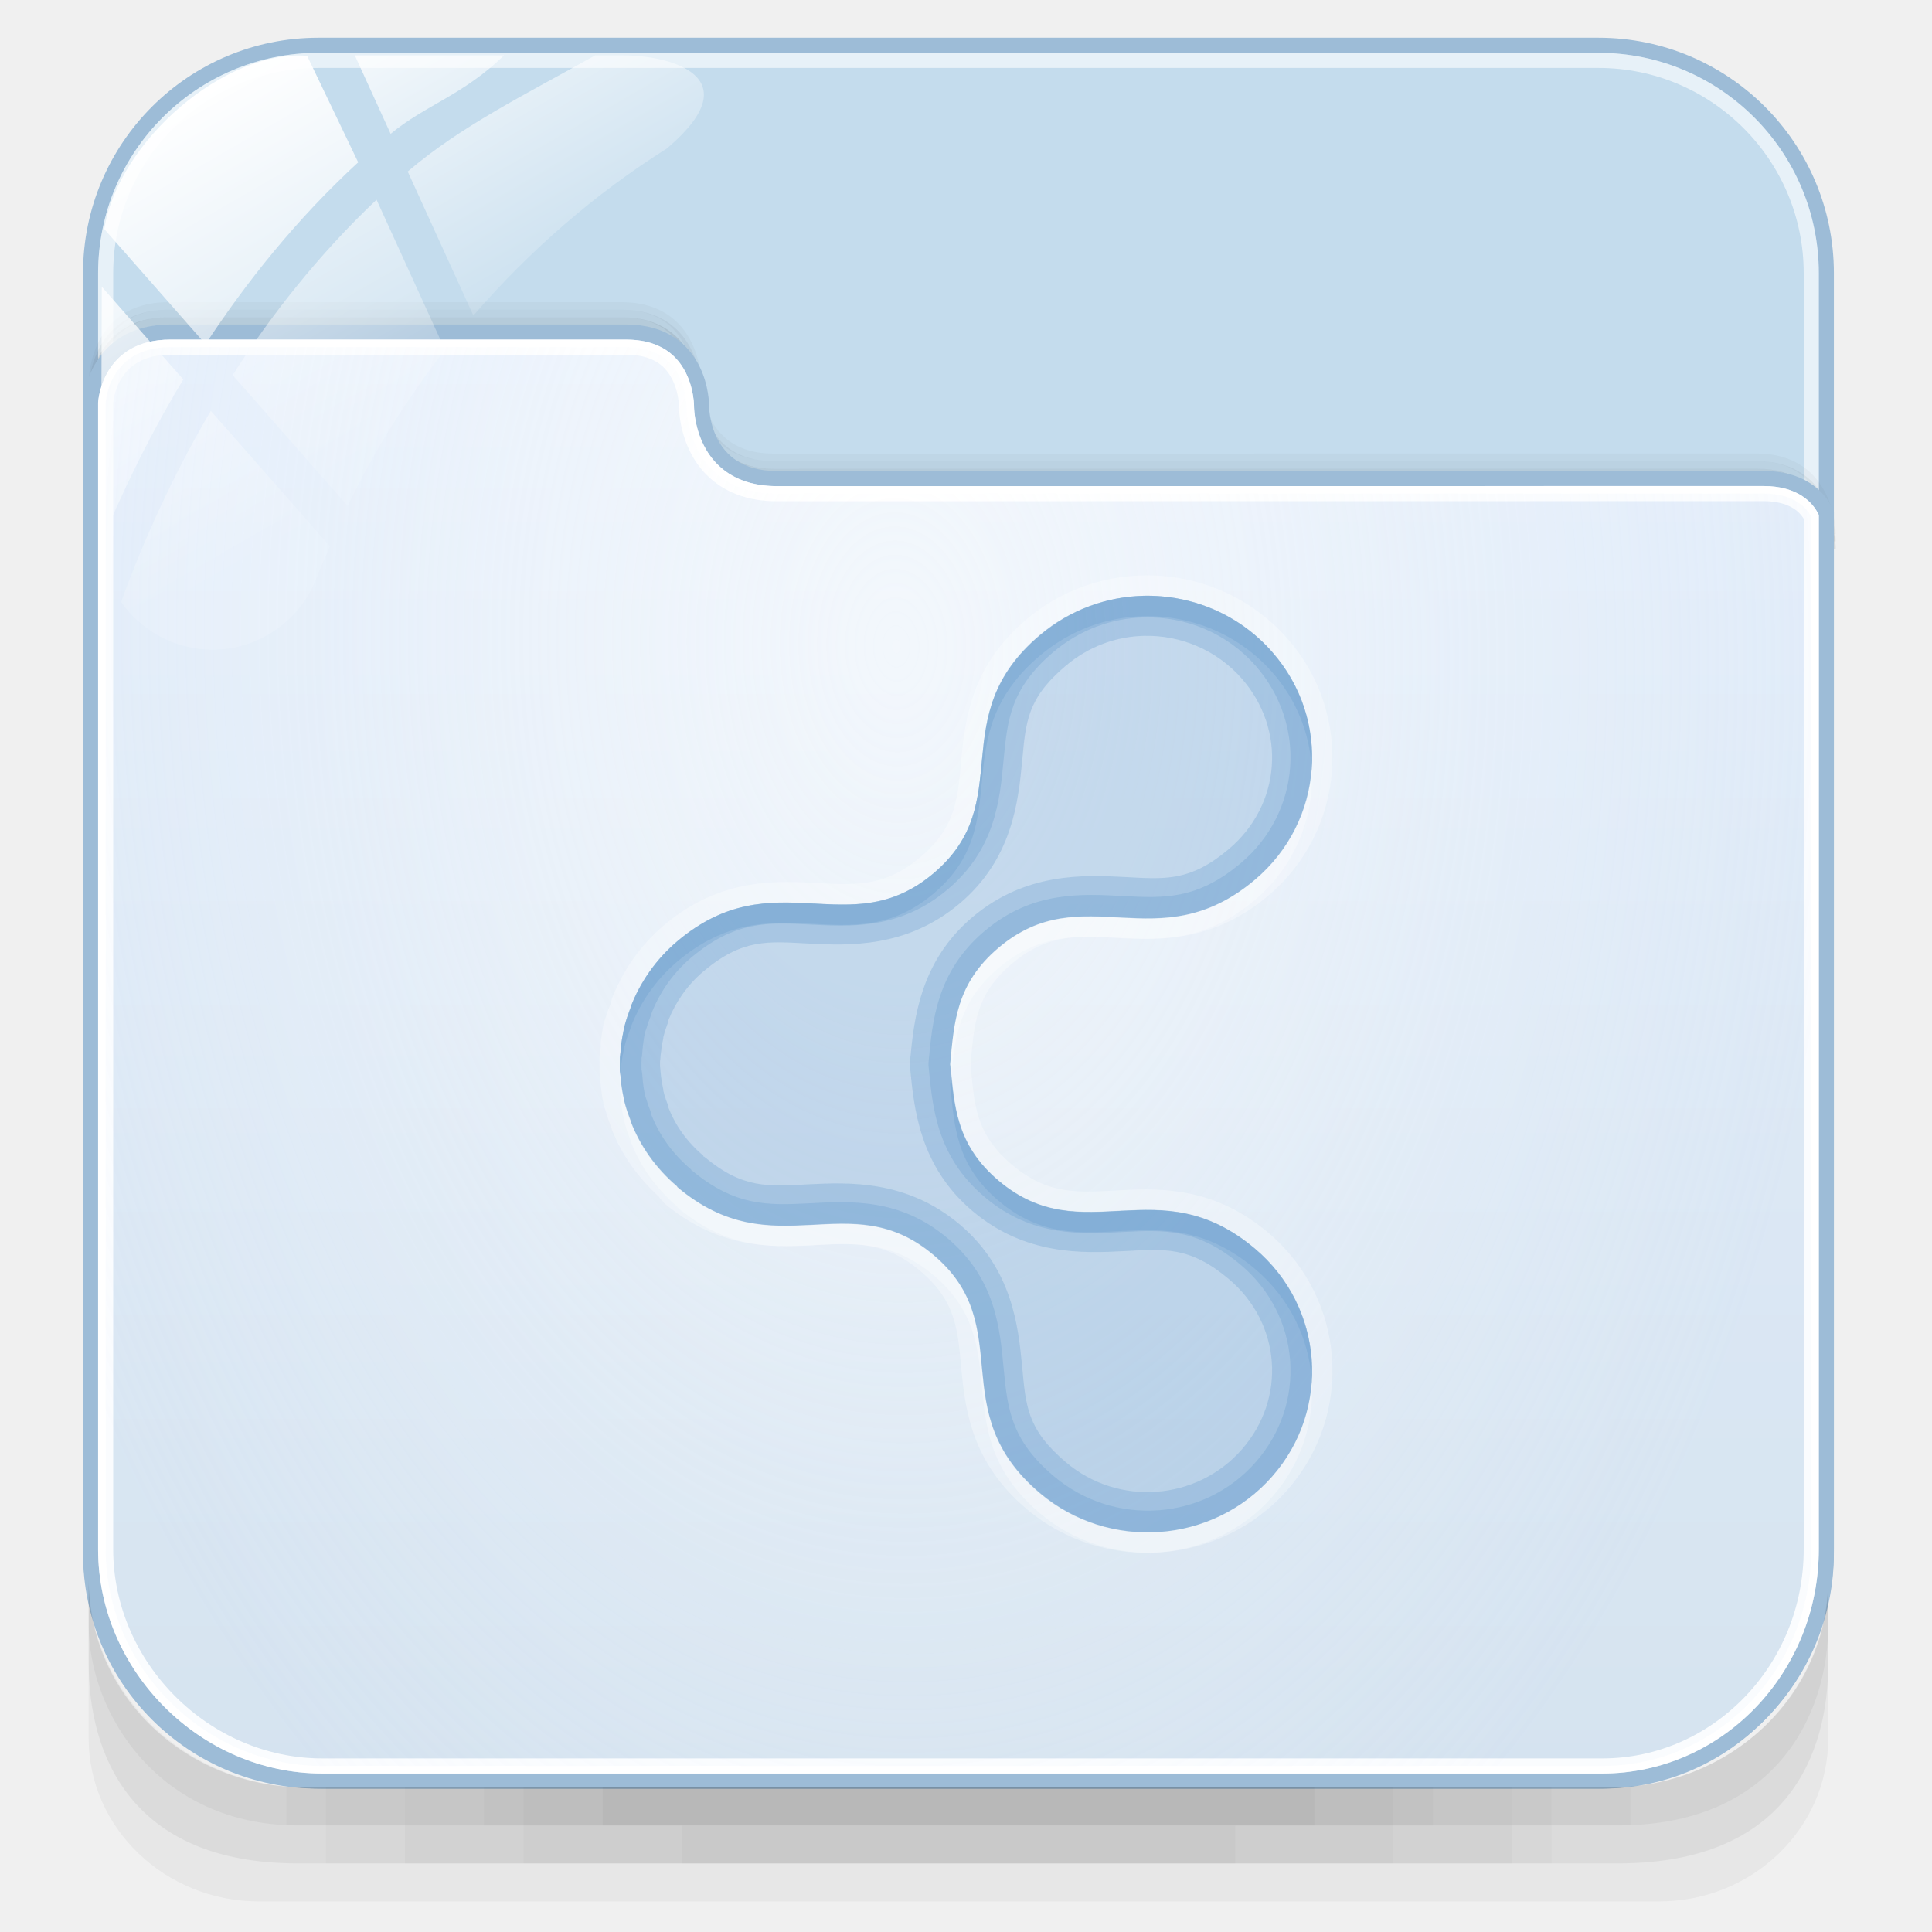
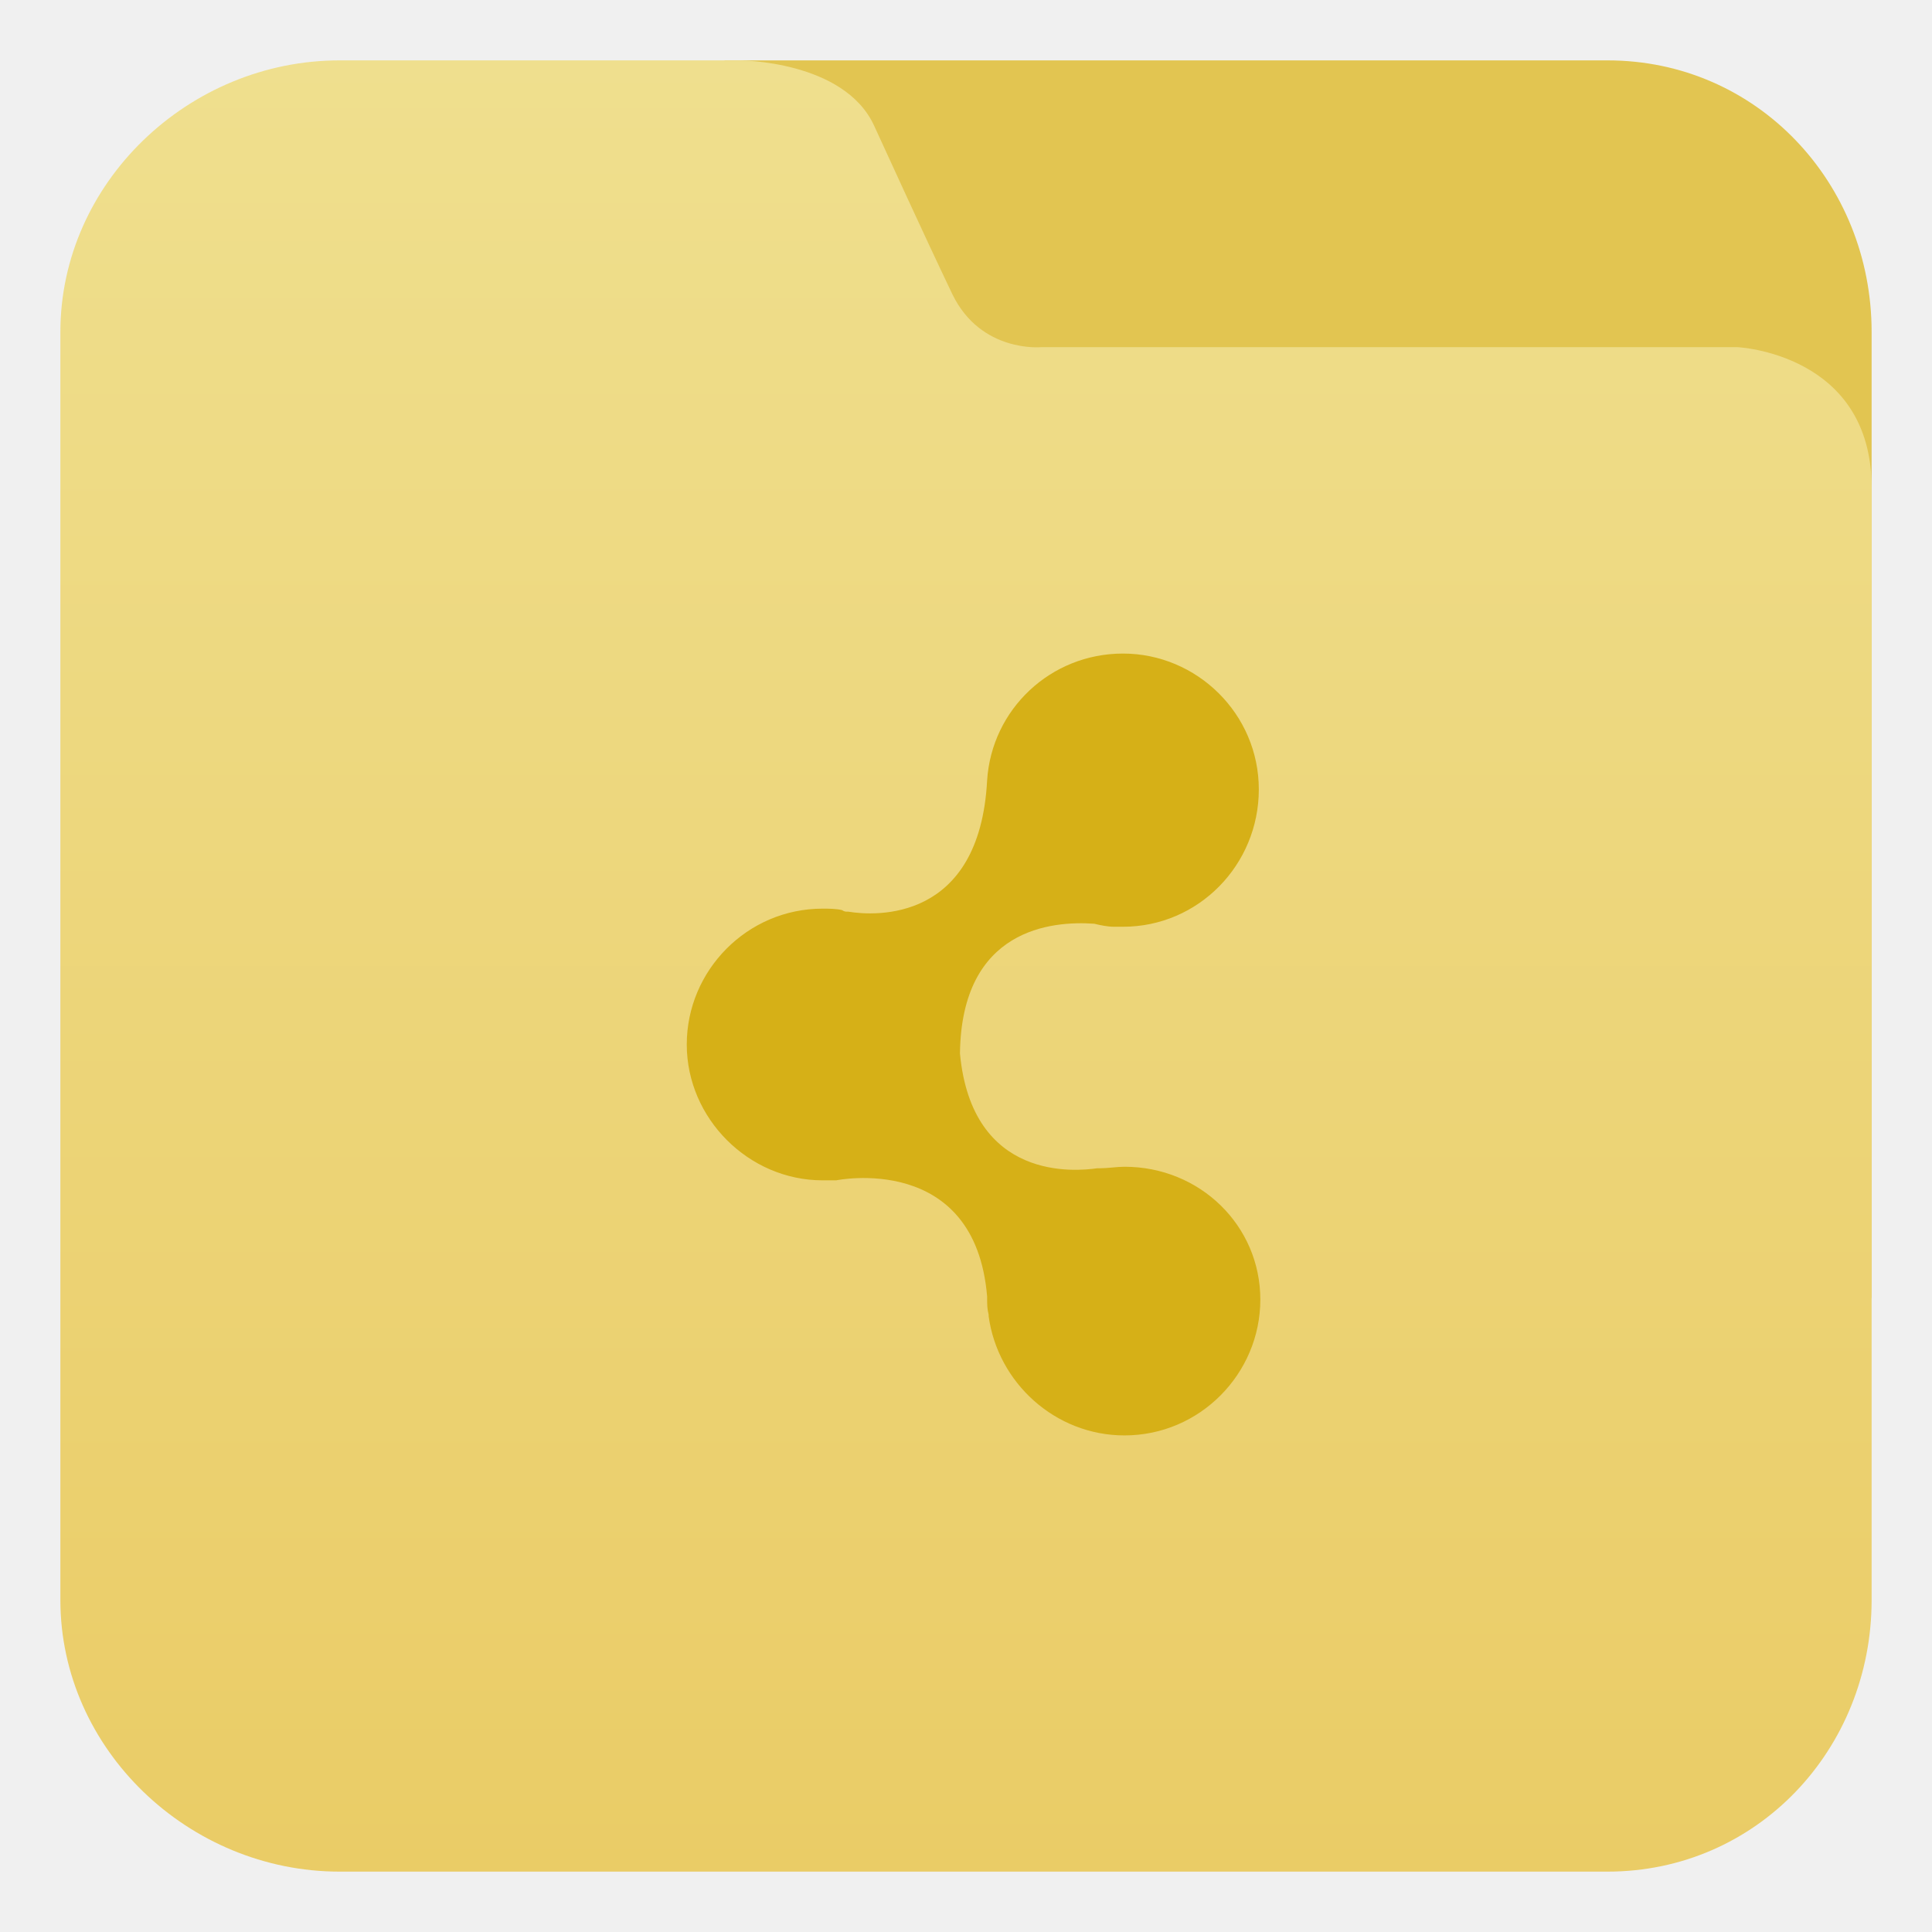
- <svg xmlns="http://www.w3.org/2000/svg" version="1.1" id="图层_1" x="0px" y="0px" width="256px" height="256px" viewBox="0 0 256 256" enable-background="new 0 0 256 256" xml:space="preserve">
-   <g>
-     <path fill="#C4DCED" stroke="#9DBCD7" stroke-width="2" stroke-miterlimit="10" d="M242,205.805   C242,222.481,228.481,236,211.805,236H42.195C25.519,236,12,222.481,12,205.805V36.195C12,19.519,25.519,6,42.195,6h169.609   C228.481,6,242,19.519,242,36.195V205.805z" />
-     <path opacity="0.6" fill="none" stroke="#FFFFFF" stroke-width="2" stroke-miterlimit="10" d="M42.195,234   C26.648,234,14,221.352,14,205.805V36.195C14,20.648,26.648,8,42.195,8h169.609C227.352,8,240,20.648,240,36.195v169.609   C240,221.352,227.352,234,211.805,234H42.195z" />
-     <g>
-       <path opacity="0.08" fill="none" stroke="#000000" stroke-miterlimit="10" d="M242.749,72.737c0,0,0-10.146-10.022-10.146    c-29.088,0-121.969,0.015-130.282,0.015c-10.102,0-10.022-10-10.022-10s0-10.065-10.022-10.065c-17.543,0-52.679,0-60.13,0    c-9.866,0-10.022,9.703-10.022,10.01" />
-       <path opacity="0.05" fill="none" stroke="#000000" stroke-miterlimit="10" d="M242.749,71.737c0,0,0-10.146-10.022-10.146    c-29.088,0-121.969,0.015-130.282,0.015c-10.102,0-10.022-10-10.022-10s0-10.065-10.022-10.065c-17.543,0-52.679,0-60.13,0    c-9.866,0-10.022,9.703-10.022,10.01" />
-       <path opacity="0.03" fill="none" stroke="#000000" stroke-miterlimit="10" d="M242.749,70.737c0,0,0-10.146-10.022-10.146    c-29.088,0-121.969,0.015-130.282,0.015c-10.102,0-10.022-10-10.022-10s0-10.065-10.022-10.065c-17.543,0-52.679,0-60.13,0    c-9.866,0-10.022,9.703-10.022,10.01" />
-       <linearGradient id="SVGID_1_" gradientUnits="userSpaceOnUse" x1="127" y1="236" x2="127" y2="44">
-         <stop offset="0" style="stop-color:#D1E0ED" />
-         <stop offset="1" style="stop-color:#E4EEFB" />
-       </linearGradient>
-       <path fill="url(#SVGID_1_)" stroke="#9DBCD7" stroke-width="2" stroke-miterlimit="10" d="M42.695,236h169.609    C228.981,236,242,221.981,242,205.305V68.02c-1-2.376-3.585-4.618-8.317-4.618c-29.214,0-122.373,0.015-130.722,0.015    c-10.146,0-10.003-9.676-10.003-9.676S93.021,44,82.956,44c-17.619,0-52.907,0-60.391,0C12.656,44,12,53.055,12,53.362v151.943    C12,221.981,26.019,236,42.695,236z" />
-       <path fill="none" stroke="#FFFFFF" stroke-width="2" stroke-miterlimit="10" d="M42.695,234C27.141,234,14,220.859,14,205.305    V53.362C14.015,53.124,14.494,46,22.565,46h60.391c2.473,0,4.406,0.683,5.745,2.031c2.218,2.232,2.259,5.664,2.258,5.698    c-0.003,0.188-0.035,5.024,3.336,8.446c2.12,2.152,5.036,3.243,8.667,3.243c0,0,111.685-0.015,130.722-0.015    c4.112,0,5.726,1.936,6.316,3.062v136.841C240,221.127,227.576,234,212.305,234H42.695z" />
-     </g>
-     <g id="g27_1_">
-       <linearGradient id="path36_2_" gradientUnits="userSpaceOnUse" x1="431.799" y1="820.468" x2="463.664" y2="875.661" gradientTransform="matrix(1 0 0 1 -412 -818)">
-         <stop offset="0" style="stop-color:#FFFFFF" />
-         <stop offset="0.5" style="stop-color:#FFFFFF;stop-opacity:0.6" />
-         <stop offset="1" style="stop-color:#FFFFFF;stop-opacity:0.15" />
-       </linearGradient>
-       <path id="path36_1_" fill="url(#path36_2_)" d="M46.073,67.039c3.563-7.375,7.91-14.283,12.899-20.672l-9.077-19.903    c-7.751,7.327-14.045,15.402-19.066,23.243L46.073,67.039z" />
-       <linearGradient id="path45_2_" gradientUnits="userSpaceOnUse" x1="460.692" y1="812.203" x2="481.546" y2="848.325" gradientTransform="matrix(1 0 0 1 -412 -818)">
-         <stop offset="0" style="stop-color:#FFFFFF" />
-         <stop offset="0.5" style="stop-color:#FFFFFF;stop-opacity:0.6" />
-         <stop offset="1" style="stop-color:#FFFFFF;stop-opacity:0.15" />
-       </linearGradient>
-       <path id="path45_1_" fill="url(#path45_2_)" d="M47.016,7.335l4.745,10.397c4.565-3.791,9.57-5.095,15.026-10.397L47.016,7.335z" />
-       <linearGradient id="path54_2_" gradientUnits="userSpaceOnUse" x1="467.252" y1="805.343" x2="492.732" y2="849.477" gradientTransform="matrix(1 0 0 1 -412 -818)">
-         <stop offset="0" style="stop-color:#FFFFFF" />
-         <stop offset="0.5" style="stop-color:#FFFFFF;stop-opacity:0.6" />
-         <stop offset="1" style="stop-color:#FFFFFF;stop-opacity:0.15" />
-       </linearGradient>
-       <path id="path54_1_" fill="url(#path54_2_)" d="M82.618,7.335h-3.754c-9.464,5.302-17.74,9.347-24.839,15.391l8.7,19.087    c7.433-8.584,16.054-16.107,25.709-22.183c0.074-0.069,0.127-0.127,0.207-0.196C99.463,10.092,88.716,7.335,82.618,7.335z" />
-       <linearGradient id="path63_2_" gradientUnits="userSpaceOnUse" x1="413.915" y1="845.629" x2="441.566" y2="893.522" gradientTransform="matrix(1 0 0 1 -412 -818)">
-         <stop offset="0" style="stop-color:#FFFFFF" />
-         <stop offset="0.5" style="stop-color:#FFFFFF;stop-opacity:0.6" />
-         <stop offset="1" style="stop-color:#FFFFFF;stop-opacity:0.15" />
-       </linearGradient>
-       <path id="path63_1_" fill="url(#path63_2_)" d="M27.935,54.442c-5.821,9.909-9.623,19.066-11.882,25.327    c2.672,3.812,7.089,6.315,12.099,6.315c6.203,0,11.5-3.833,13.695-9.246c0.562-1.511,1.246-2.964,1.872-4.454L27.935,54.442z" />
-       <linearGradient id="path72_2_" gradientUnits="userSpaceOnUse" x1="412.673" y1="847.59" x2="443.318" y2="900.669" gradientTransform="matrix(1 0 0 1 -412 -818)">
-         <stop offset="0" style="stop-color:#FFFFFF" />
-         <stop offset="0.5" style="stop-color:#FFFFFF;stop-opacity:0.6" />
-         <stop offset="1" style="stop-color:#FFFFFF;stop-opacity:0.15" />
-       </linearGradient>
-       <path id="path72_1_" fill="url(#path72_2_)" d="M13.487,38.001l-0.117,33.275c0,0,0,0.011,0,0.021c0,0.207,0.053,0.403,0.064,0.61    c2.529-6.155,6.06-13.679,10.853-21.626L13.487,38.001z" />
-       <linearGradient id="path149_2_" gradientUnits="userSpaceOnUse" x1="435.847" y1="830.968" x2="464.623" y2="880.808" gradientTransform="matrix(1 0 0 1 -412 -818)">
-         <stop offset="0" style="stop-color:#FFFFFF" />
-         <stop offset="0.5" style="stop-color:#FFFFFF;stop-opacity:0.6" />
-         <stop offset="1" style="stop-color:#FFFFFF;stop-opacity:0.15" />
-       </linearGradient>
-       <path id="path149_1_" fill="url(#path149_2_)" d="M40.696,7.398C29.886,6.5,15.65,18.681,13.821,30.355l13.414,15.254    c5.355-8.17,12.014-16.542,20.227-24.102L40.696,7.398z" />
-     </g>
-   </g>
-   <radialGradient id="SVGID_2_" cx="118.765" cy="85.657" r="190.68" gradientTransform="matrix(0.0197 0.9998 -0.6593 0.013 172.8916 -34.1994)" gradientUnits="userSpaceOnUse">
-     <stop offset="0" style="stop-color:#FFFFFF;stop-opacity:0.6" />
-     <stop offset="0.378" style="stop-color:#FAFCFE;stop-opacity:0.449" />
-     <stop offset="0.829" style="stop-color:#EBF3FC;stop-opacity:0.268" />
-     <stop offset="1" style="stop-color:#E4EEFB;stop-opacity:0.2" />
-   </radialGradient>
-   <path fill="url(#SVGID_2_)" d="M42.695,234C27.141,234,14,220.859,14,205.305V53.362C14.015,53.124,14.494,46,22.565,46h60.391  c2.473,0,4.405,0.683,5.744,2.031c2.219,2.232,2.259,5.664,2.259,5.698c-0.003,0.188-0.035,5.024,3.336,8.446  c2.12,2.152,5.036,3.243,8.666,3.243c0,0,111.686-0.015,130.723-0.015c4.112,0,5.726,1.936,6.316,3.062v136.841  C240,221.127,227.576,234,212.305,234H42.695z" />
-   <g id="g151" opacity="0.5">
-     <path id="path153" opacity="0.08" enable-background="new    " d="M213.51,236.845H40.636c-15.915,0-28.886-12.476-28.886-27.76   v21.232c0,11.942,10.147,21.625,22.578,21.625h185.483c12.431,0,22.437-9.683,22.437-21.625v-21.232   C242.249,224.369,229.42,236.845,213.51,236.845z" />
-     <path id="path155" opacity="0.1" enable-background="new    " d="M213.364,236.845H40.49c-15.91,0-28.739-12.249-28.739-27.533   v11.107c0,11.942,5.48,26.491,27.676,26.491s152.506,0,174.996,0s27.827-14.549,27.827-26.491v-11.107   C242.249,224.596,229.273,236.845,213.364,236.845z" />
-     <path id="path157" opacity="0.1" enable-background="new    " d="M213.364,236.845H40.49c-15.91,0-28.739-12.249-28.739-27.533   v5.994c0,11.947,9.503,26.572,27.676,26.572s154.193,0,174.996,0c20.808,0,27.827-14.625,27.827-26.567v-5.994   C242.249,224.596,229.273,236.845,213.364,236.845z" />
-     <rect id="rect159" x="37.944" y="236.845" opacity="0.05" enable-background="new    " width="178.112" height="5.033" />
-     <rect id="rect161" x="43.182" y="236.845" opacity="0.05" enable-background="new    " width="162.397" height="5.033" />
-     <rect id="rect163" x="43.182" y="241.877" opacity="0.05" enable-background="new    " width="162.397" height="5.033" />
-     <rect id="rect165" x="53.66" y="241.877" opacity="0.05" enable-background="new    " width="146.681" height="5.033" />
-     <rect id="rect167" x="69.375" y="241.877" opacity="0.05" enable-background="new    " width="115.249" height="5.033" />
-     <rect id="rect169" x="90.33" y="241.877" opacity="0.05" enable-background="new    " width="73.34" height="5.033" />
-     <rect id="rect171" x="53.66" y="236.845" opacity="0.05" enable-background="new    " width="146.681" height="5.033" />
-     <rect id="rect173" x="64.137" y="236.845" opacity="0.05" enable-background="new    " width="125.726" height="5.033" />
-     <rect id="rect175" x="69.375" y="236.845" opacity="0.05" enable-background="new    " width="115.249" height="5.033" />
-     <rect id="rect177" x="79.853" y="236.845" opacity="0.05" enable-background="new    " width="94.295" height="5.033" />
-     <rect id="rect179" x="79.853" y="236.845" opacity="0.05" enable-background="new    " width="94.295" height="5.033" />
-   </g>
-   <g>
-     <path opacity="0.3" fill="#FFFFFF" enable-background="new    " d="M151.457,76.245c-5.512,0.118-10.958,2.034-15.433,5.814   c-7.054,5.958-8.09,12.723-8.602,18.13c-0.512,5.407-0.591,9.278-5.485,13.405c-4.882,4.127-8.943,3.661-14.494,3.373   c-5.551-0.289-12.434-0.302-19.481,5.649c-3.215,2.73-5.512,6.155-6.909,9.777c0,0,0,0.079,0,0.092   c-0.039,0.105-0.151,0.42-0.164,0.591c-0.19,0.499-0.42,0.965-0.591,1.601c-0.066,0.217-0.23,0.623-0.348,1.089   c0,0.052,0.013,0.052,0,0.092c-0.151,0.702-0.243,1.45-0.335,2.192c-0.039,0.295,0,0.577,0,0.591   c-0.013,0.19-0.079,0.42-0.092,0.591c0.013-0.092-0.052,0.151-0.079,0.755c-0.013,0.308,0,0.394,0,0.341   c-0.013,0.249,0,0.322,0,0.171c0,0.328-0.013,0.676,0,1.004c0,0-0.013,0.144,0,0.505c0.026,0.604,0.092,0.846,0.079,0.755   c0.026,0.282,0.039,0.715,0.092,1.188c0.092,0.735,0.177,1.483,0.335,2.192c0.013,0.039,0,0.039,0,0.085   c0.118,0.459,0.282,0.866,0.348,1.096c0.23,0.86,0.512,1.549,0.755,2.192c0,0.026,0,0.059,0,0.085   c1.306,3.386,3.471,6.43,6.319,9.022c0.026,0.02-0.013,0.072,0,0.085c0.026,0.026,0.052,0.059,0.092,0.085   c0.138,0.19,0.322,0.367,0.499,0.505c0,0.026,0,0.066,0,0.085c7.047,5.958,13.93,5.938,19.481,5.649   c5.551-0.289,9.613-0.761,14.494,3.373c4.895,4.134,4.974,8.005,5.485,13.405c0.512,5.407,1.549,12.172,8.602,18.13   c10.249,8.661,25.708,7.526,34.566-2.526c8.858-10.065,7.729-25.393-2.526-34.061c-7.047-5.951-13.93-5.938-19.481-5.643   c-5.551,0.289-9.613,0.755-14.494-3.379c-4.856-4.101-4.987-7.946-5.485-13.32c0.499-5.367,0.63-9.212,5.485-13.32   c4.888-4.127,8.95-3.661,14.494-3.373c5.551,0.289,12.434,0.308,19.481-5.649c10.249-8.668,11.378-23.996,2.526-34.054   C165.617,78.935,158.517,76.094,151.457,76.245z M151.549,78.942c6.279-0.131,12.585,2.388,17.021,7.421   c7.88,8.943,6.857,22.46-2.27,30.183c-12.854,10.853-22.775-0.446-33.976,9.022c-5.663,4.783-5.892,10.006-6.411,15.426   c0.512,5.42,0.741,10.643,6.411,15.433c11.207,9.462,21.122-1.837,33.976,9.022c9.127,7.716,10.151,21.233,2.27,30.183   c-7.867,8.943-21.633,9.908-30.767,2.192c-12.848-10.853-2.874-22.06-14.088-31.528c-11.201-9.468-21.122,1.831-33.976-9.029   v-0.079c-2.848-2.415-4.908-5.374-6.155-8.602c-0.013-0.02,0.013-0.072,0-0.092c-0.243-0.656-0.486-1.26-0.682-1.942   c-0.079-0.295-0.177-0.617-0.243-0.925c-0.013-0.033,0.013-0.059,0-0.085c-0.138-0.636-0.256-1.293-0.348-1.942   c-0.039-0.335-0.052-0.676-0.079-1.01c-0.013-0.223-0.079-0.446-0.092-0.676c0-0.151,0-0.354,0-0.505c0-0.308,0-0.538,0-0.846   c0-0.033,0-0.131,0-0.164c0-0.118,0-0.217,0-0.335c0.013-0.23,0.079-0.446,0.092-0.682c0.026-0.295,0.052-0.63,0.079-0.925   c0.013-0.039,0-0.052,0-0.092c0.092-0.643,0.203-1.299,0.348-1.936c0-0.033-0.013-0.052,0-0.092   c0.066-0.295,0.164-0.623,0.243-0.925c0.19-0.682,0.433-1.28,0.682-1.936c0.013-0.026-0.013-0.066,0-0.092   c1.24-3.228,3.307-6.273,6.155-8.681c12.854-10.853,22.775,0.446,33.976-9.022c11.214-9.468,1.24-20.675,14.088-31.535   C141.792,80.792,146.647,79.053,151.549,78.942z" />
-     <path opacity="0.3" fill="#669CCC" enable-background="new    " d="M151.568,78.949c-4.895,0.105-9.79,1.798-13.792,5.177   c-12.848,10.859-2.861,22.145-14.075,31.607c-11.201,9.468-21.135-1.85-33.976,9.009v0.02c-2.861,2.415-4.921,5.4-6.161,8.628   c0,0.013,0,0.039-0.013,0.066c-0.256,0.656-0.459,1.312-0.656,1.988c-0.079,0.302-0.164,0.604-0.23,0.906   c-0.013,0.033-0.013,0.072-0.026,0.105c-0.138,0.636-0.23,1.273-0.322,1.923c0,0.007,0,0.007,0,0.02   c0,0.026-0.013,0.066-0.013,0.098c-0.039,0.302-0.066,0.597-0.092,0.906c-0.013,0.23-0.039,0.453-0.052,0.682   c0,0.112-0.013,0.236-0.013,0.354c0,0.039,0,0.079,0,0.118c-0.013,0.302-0.013,0.597,0,0.899c0,0.157,0.013,0.322,0.013,0.472   c0.013,0.223,0.039,0.453,0.052,0.682c0.026,0.341,0.066,0.669,0.105,1.01c0,0,0,0.007,0,0.013   c0.092,0.643,0.177,1.279,0.322,1.923c0.013,0.033,0.013,0.066,0.026,0.105c0.066,0.302,0.151,0.597,0.23,0.899   c0.19,0.682,0.4,1.339,0.656,1.988c0.013,0.026,0.013,0.046,0.013,0.072c1.24,3.228,3.307,6.207,6.161,8.622v0.02   c12.841,10.853,22.775-0.459,33.976,9.009c11.214,9.462,1.234,20.748,14.075,31.6c9.14,7.716,22.913,6.706,30.793-2.244   c7.867-8.943,6.857-22.454-2.27-30.17c-12.841-10.859-22.775,0.479-33.989-8.989c-5.649-4.783-5.905-10.039-6.424-15.459   c0.512-5.42,0.768-10.676,6.424-15.452c11.214-9.468,21.148,1.863,33.989-8.996c9.127-7.716,10.138-21.22,2.27-30.17   C164.14,81.337,157.861,78.811,151.568,78.949C151.568,78.948,151.568,78.948,151.568,78.949z" />
-     <path opacity="0.3" fill="#669CCC" enable-background="new    " d="M151.549,78.942c-4.895,0.112-9.75,1.85-13.753,5.23   c-12.848,10.859-2.874,22.06-14.088,31.535c-11.201,9.468-21.122-1.837-33.976,9.022c-2.848,2.415-4.908,5.453-6.155,8.681   c-0.013,0.026,0.013,0.066,0,0.092c-0.243,0.656-0.486,1.253-0.682,1.936c-0.079,0.302-0.177,0.63-0.243,0.925   c-0.013,0.039,0,0.059,0,0.092c-0.138,0.636-0.256,1.293-0.348,1.936c0,0.039,0.013,0.052,0,0.092   c-0.026,0.295-0.052,0.63-0.079,0.925c-0.013,0.23-0.079,0.446-0.092,0.682c0,0.118,0,0.217,0,0.335c0,0.039,0,0.138,0,0.164   c0,0.308,0,0.538,0,0.846c0,0.151,0,0.354,0,0.505c0.013,0.138,0.079,0.276,0.092,0.42c0.013-0.085-0.013-0.171,0-0.249   c0.026-0.308,0.052-0.63,0.079-0.938c0.013-0.026,0-0.052,0-0.079c0.092-0.65,0.203-1.306,0.348-1.942c0-0.033-0.013-0.059,0-0.085   c0.066-0.302,0.164-0.63,0.243-0.932c0.19-0.676,0.433-1.279,0.682-1.942c0.013-0.02-0.013-0.066,0-0.079   c1.24-3.228,3.307-6.279,6.155-8.687c12.854-10.853,22.775,0.446,33.976-9.022c11.214-9.468,1.24-20.675,14.088-31.535   c3.996-3.379,8.858-5.118,13.753-5.223c6.279-0.138,12.585,2.388,17.021,7.421c3.228,3.655,4.934,8.084,5.23,12.559   c0.335-5.38-1.345-10.853-5.23-15.256C164.134,81.33,157.828,78.811,151.549,78.942z M126.077,142.346   c-0.039,0.446-0.131,0.892-0.164,1.352c0.512,5.413,0.741,10.643,6.411,15.426c11.207,9.468,21.122-1.837,33.976,9.022   c4.56,3.858,7.086,9.127,7.5,14.586c0.335-6.365-2.205-12.795-7.5-17.283c-12.854-10.859-22.775,0.44-33.976-9.022   C127.127,152.038,126.549,147.274,126.077,142.346z" />
-     <path opacity="0.3" fill="#669CCC" enable-background="new    " d="M151.549,78.942c-4.895,0.112-9.75,1.85-13.753,5.23   c-12.848,10.859-2.874,22.06-14.088,31.535c-11.201,9.468-21.122-1.837-33.976,9.022c-2.848,2.415-4.908,5.453-6.155,8.681   c-0.013,0.026,0.013,0.066,0,0.092c-0.243,0.656-0.486,1.253-0.682,1.936c-0.079,0.302-0.177,0.63-0.243,0.925   c-0.013,0.039,0,0.059,0,0.092c-0.138,0.636-0.256,1.293-0.348,1.936c0,0.039,0.013,0.052,0,0.092   c-0.026,0.295-0.052,0.63-0.079,0.925c-0.013,0.23-0.079,0.446-0.092,0.682c0,0.118,0,0.217,0,0.335c0,0.039,0,0.138,0,0.164   c0,0.308,0,0.538,0,0.846c0,0.151,0,0.354,0,0.505c0.013,0.223,0.079,0.446,0.092,0.676c0.026,0.341,0.039,0.682,0.079,1.01   c0.092,0.65,0.203,1.306,0.348,1.942c0.013,0.026-0.013,0.052,0,0.085c0.066,0.308,0.164,0.63,0.243,0.925   c0.19,0.682,0.433,1.286,0.682,1.942c0.013,0.02-0.013,0.072,0,0.092c1.24,3.222,3.307,6.181,6.155,8.602v0.079   c12.854,10.859,22.775-0.44,33.976,9.029c11.214,9.462,1.24,20.669,14.088,31.528c9.14,7.716,22.9,6.752,30.767-2.192   c7.88-8.943,6.857-22.467-2.27-30.183c-12.854-10.859-22.775,0.44-33.976-9.022c-5.663-4.783-5.892-10.006-6.411-15.433   c0.512-5.42,0.741-10.643,6.411-15.426c11.207-9.468,21.122,1.837,33.976-9.022c9.127-7.716,10.151-21.233,2.27-30.183   C164.134,81.33,157.828,78.811,151.549,78.942z M151.621,81.809c5.485-0.118,10.905,2.034,14.75,6.404   c6.844,7.782,6.01,19.416-1.936,26.135c-5.768,4.875-10.177,4.665-15.597,4.383c-5.42-0.282-12.034-0.728-18.379,4.639   c-6.424,5.426-6.909,12.04-7.421,17.368c-0.013,0.164-0.013,0.341,0,0.505c0.512,5.321,0.997,11.935,7.421,17.362   c6.345,5.367,12.959,4.921,18.379,4.639s9.829-0.492,15.597,4.383c7.946,6.719,8.779,18.359,1.936,26.128   c-6.844,7.782-18.759,8.582-26.719,1.857c-5.781-4.875-6.155-9.061-6.667-14.337c-0.499-5.269-1.063-11.837-7.421-17.198   c-6.345-5.367-12.959-4.915-18.379-4.632c-5.367,0.276-9.75,0.413-15.433-4.298c-0.052-0.033-0.105-0.059-0.164-0.092   c0-0.02,0-0.059,0-0.085c-2.474-2.08-4.232-4.573-5.308-7.329c-0.013-0.026,0-0.066,0-0.085c-0.013-0.02,0-0.085,0-0.085   c-0.256-0.682-0.459-1.214-0.591-1.693c-0.105-0.335-0.217-0.604-0.256-0.755c0-0.046,0.013-0.046,0-0.085   c-0.118-0.558-0.19-1.142-0.256-1.686c-0.026-0.19-0.052-0.538-0.079-0.932c-0.039-0.479-0.079-0.558-0.092-0.505   c0,0.013,0-0.079,0-0.092s0.013-0.151,0-0.413c0-0.269,0-0.407,0-0.676c0.013-0.243,0.013-0.361,0-0.164   c0.013-0.217,0-0.256,0-0.256c0,0.026,0-0.092,0-0.085c0.013,0.059,0.052-0.033,0.092-0.505c0.013-0.295,0.052-0.623,0.079-0.846   c0.013-0.039,0-0.039,0-0.085c0.066-0.545,0.138-1.129,0.256-1.686c0-0.026,0-0.059,0-0.085c0.026-0.125,0.138-0.381,0.256-0.761   c0.131-0.479,0.335-1.01,0.591-1.686c0,0,0-0.072,0-0.085c1.076-2.808,2.848-5.42,5.308-7.506   c5.781-4.875,10.177-4.665,15.597-4.383c5.42,0.282,12.034,0.728,18.379-4.639c6.358-5.361,6.922-11.922,7.421-17.198   c0.512-5.269,0.886-9.449,6.667-14.33C143.137,83.41,147.369,81.901,151.621,81.809z" />
-     <path opacity="0.3" fill="#669CCC" enable-background="new    " d="M151.549,78.942c-4.895,0.112-9.75,1.85-13.753,5.23   c-12.848,10.859-2.874,22.06-14.088,31.535c-11.201,9.468-21.122-1.837-33.976,9.022c-2.848,2.415-4.908,5.453-6.155,8.681   c-0.013,0.026,0.013,0.066,0,0.092c-0.243,0.656-0.486,1.253-0.682,1.936c-0.079,0.302-0.177,0.63-0.243,0.925   c-0.013,0.039,0,0.059,0,0.092c-0.138,0.636-0.256,1.293-0.348,1.936c0,0.039,0.013,0.052,0,0.092   c-0.026,0.295-0.052,0.63-0.079,0.925c-0.013,0.23-0.079,0.446-0.092,0.682c0,0.118,0,0.217,0,0.335c0,0.039,0,0.138,0,0.164   c0,0.308,0,0.538,0,0.846c0,0.151,0,0.354,0,0.505c0.013,0.223,0.079,0.446,0.092,0.676c0.026,0.341,0.039,0.682,0.079,1.01   c0.092,0.65,0.203,1.306,0.348,1.942c0.013,0.026-0.013,0.052,0,0.085c0.066,0.308,0.164,0.63,0.243,0.925   c0.19,0.682,0.433,1.286,0.682,1.942c0.013,0.02-0.013,0.072,0,0.092c1.24,3.222,3.307,6.181,6.155,8.602v0.079   c12.854,10.859,22.775-0.44,33.976,9.029c11.214,9.462,1.24,20.669,14.088,31.528c9.14,7.716,22.9,6.752,30.767-2.192   c7.88-8.943,6.857-22.467-2.27-30.183c-12.854-10.859-22.775,0.44-33.976-9.022c-5.663-4.783-5.892-10.006-6.411-15.433   c0.512-5.42,0.741-10.643,6.411-15.426c11.207-9.468,21.122,1.837,33.976-9.022c9.127-7.716,10.151-21.233,2.27-30.183   C164.134,81.33,157.828,78.811,151.549,78.942z M151.621,84.25c4.79-0.098,9.547,1.844,12.907,5.649   c5.958,6.778,5.243,16.739-1.693,22.598c-5.216,4.403-8.55,3.989-13.917,3.707c-5.354-0.276-13.057-0.597-20.059,5.315   c-7.073,5.978-7.756,13.733-8.268,18.976c-0.026,0.335-0.026,0.669,0,1.004c0.512,5.243,1.194,12.992,8.268,18.969   c7.001,5.919,14.704,5.597,20.059,5.315c5.367-0.282,8.701-0.682,13.917,3.707c6.936,5.866,7.651,15.82,1.693,22.591   c-5.971,6.778-16.325,7.552-23.274,1.686c-5.216-4.403-5.321-7.513-5.82-12.723c-0.499-5.223-1.273-12.9-8.268-18.799   c-6.995-5.912-14.685-5.59-20.059-5.315c-5.308,0.276-8.648,0.617-13.753-3.629c-0.052-0.052-0.105-0.026-0.164-0.085   c0-0.026,0-0.059,0-0.085c-2.152-1.818-3.701-4.016-4.639-6.411c0-0.02,0.013-0.066,0-0.085c0-0.007,0-0.092,0-0.092   c-0.256-0.682-0.407-1.115-0.499-1.43c-0.131-0.44-0.164-0.676-0.164-0.676c-0.013-0.046,0-0.046,0-0.085   c-0.118-0.492-0.19-0.978-0.256-1.437c-0.013-0.066-0.052-0.315-0.092-0.761c-0.052-0.84-0.105-0.997-0.079-0.499   c0.013,0.243,0.013,0.118,0-0.341c-0.013-0.243-0.013-0.426,0-0.676c0.013-0.407,0.013-0.466,0-0.092   c0.013-0.433,0.013-0.512,0-0.249c-0.026,0.505,0.026,0.341,0.079-0.505c0.026-0.256,0.079-0.518,0.092-0.676   c0-0.02,0-0.072,0-0.085c0.066-0.459,0.138-0.938,0.256-1.437c0-0.026,0-0.059,0-0.085c-0.013,0.033,0.039-0.217,0.164-0.676   c0.092-0.322,0.243-0.741,0.499-1.437c0,0,0-0.079,0-0.085v-0.085c0.951-2.421,2.539-4.718,4.639-6.496   c5.216-4.396,8.55-3.983,13.917-3.707c5.367,0.282,13.057,0.604,20.059-5.308c6.995-5.905,7.769-13.582,8.268-18.799   c0.499-5.217,0.604-8.327,5.82-12.729C144.318,85.628,147.92,84.336,151.621,84.25z" />
-     <path opacity="0.3" fill="#FFFFFF" enable-background="new    " d="M173.792,101.875c-0.407,5.459-2.933,10.813-7.5,14.672   c-12.854,10.853-22.775-0.446-33.976,9.022c-5.663,4.783-5.892,10.006-6.411,15.426c0.039,0.453,0.131,0.899,0.164,1.352   c0.472-4.941,1.05-9.698,6.24-14.081c11.207-9.468,21.122,1.831,33.976-9.022C171.614,114.735,174.153,108.265,173.792,101.875z    M82.239,142.346c-0.013,0.144-0.079,0.276-0.092,0.413c0,0.118,0,0.23,0,0.348c0,0.039,0,0.131,0,0.164c0,0.302,0,0.538,0,0.84   c0,0.157,0,0.354,0,0.505c0.013,0.223,0.079,0.446,0.092,0.676c0.026,0.341,0.039,0.682,0.079,1.01   c0.092,0.65,0.203,1.299,0.348,1.942c0.013,0.033-0.013,0.052,0,0.085c0.066,0.308,0.164,0.63,0.243,0.932   c0.19,0.676,0.433,1.279,0.682,1.936c0.013,0.026-0.013,0.066,0,0.092c1.24,3.228,3.307,6.181,6.155,8.596v0.085   c12.854,10.853,22.775-0.44,33.976,9.022c11.214,9.468,1.24,20.669,14.088,31.535c9.14,7.716,22.9,6.752,30.767-2.192   c3.884-4.409,5.577-9.967,5.23-15.347c-0.282,4.514-1.988,8.963-5.23,12.651c-7.867,8.943-21.633,9.908-30.767,2.192   c-12.848-10.853-2.874-22.06-14.088-31.528c-11.201-9.468-21.122,1.831-33.976-9.029v-0.079c-2.848-2.415-4.908-5.374-6.155-8.602   c-0.013-0.02,0.013-0.072,0-0.092c-0.243-0.656-0.486-1.26-0.682-1.942c-0.079-0.295-0.177-0.617-0.243-0.925   c-0.013-0.033,0.013-0.059,0-0.085c-0.138-0.636-0.256-1.293-0.348-1.942c-0.039-0.335-0.052-0.676-0.079-1.01   C82.226,142.51,82.252,142.425,82.239,142.346z" />
-   </g>
+ <svg xmlns="http://www.w3.org/2000/svg" version="1.1" id="图层_1" x="0px" y="0px" width="128px" height="128px" viewBox="0 0 128 128" enable-background="new 0 0 128 128" xml:space="preserve">
+   <path fill="#E2C551" d="M48,86h76V22c0-9.9-7.6-18-17.5-18H48V86z" />
+   <linearGradient id="SVGID_1_" gradientUnits="userSpaceOnUse" x1="64" y1="4" x2="64" y2="124.001">
+     <stop offset="0" style="stop-color:#EFDF8E" />
+     <stop offset="1" style="stop-color:#EACC66" />
+   </linearGradient>
+   <path fill="url(#SVGID_1_)" d="M63.1,19.5c-2.1-4.4-4-8.6-5.2-11.2C55.9,4,49,4,49,4H22.5C12.5,4,4,12.1,4,22v84  c0,9.9,8.5,18,18.5,18h84c9.9,0,17.5-8.1,17.5-18c0,0,0-69.9,0-73.7c0-8.9-8.9-9.3-8.9-9.3H69C69,23,65,23.4,63.1,19.5z" />
+   <path fill="#D6B017" d="M74.5,77.3c-0.5,0-1.1,0.1-1.6,0.1l0,0c0,0-0.1,0-0.2,0c0,0,0,0,0,0c-1.4,0.2-8.3,0.9-9.1-7.6l0,0  c0,0,0,0,0,0l0,0c0.1-8.3,6.1-8.8,8.9-8.6c0.4,0.1,0.9,0.2,1.3,0.2c0.1,0,0.1,0,0.1,0l0,0c0.2,0,0.3,0,0.5,0c5,0,9-4.1,9-9.1  s-4.1-9-9-9c-4.8,0-8.7,3.7-9,8.4l0,0c-0.5,9.4-7.4,9-9.2,8.7c0,0-0.1,0-0.1,0c-0.2,0-0.3-0.1-0.3-0.1l0,0c-0.4-0.1-0.9-0.1-1.3-0.1  c-5,0-9,4.1-9,9s4.1,9,9,9c0.3,0,0.6,0,0.9,0l0,0c0,0,9.2-1.9,10,7.7c0,0,0,0.1,0,0.1c0,0.4,0,0.7,0.1,1.1c0,0,0,0.1,0,0.1l0,0  c0.6,4.4,4.4,7.9,9,7.9c5,0,9-4.1,9-9S79.5,77.3,74.5,77.3z" />
</svg>
